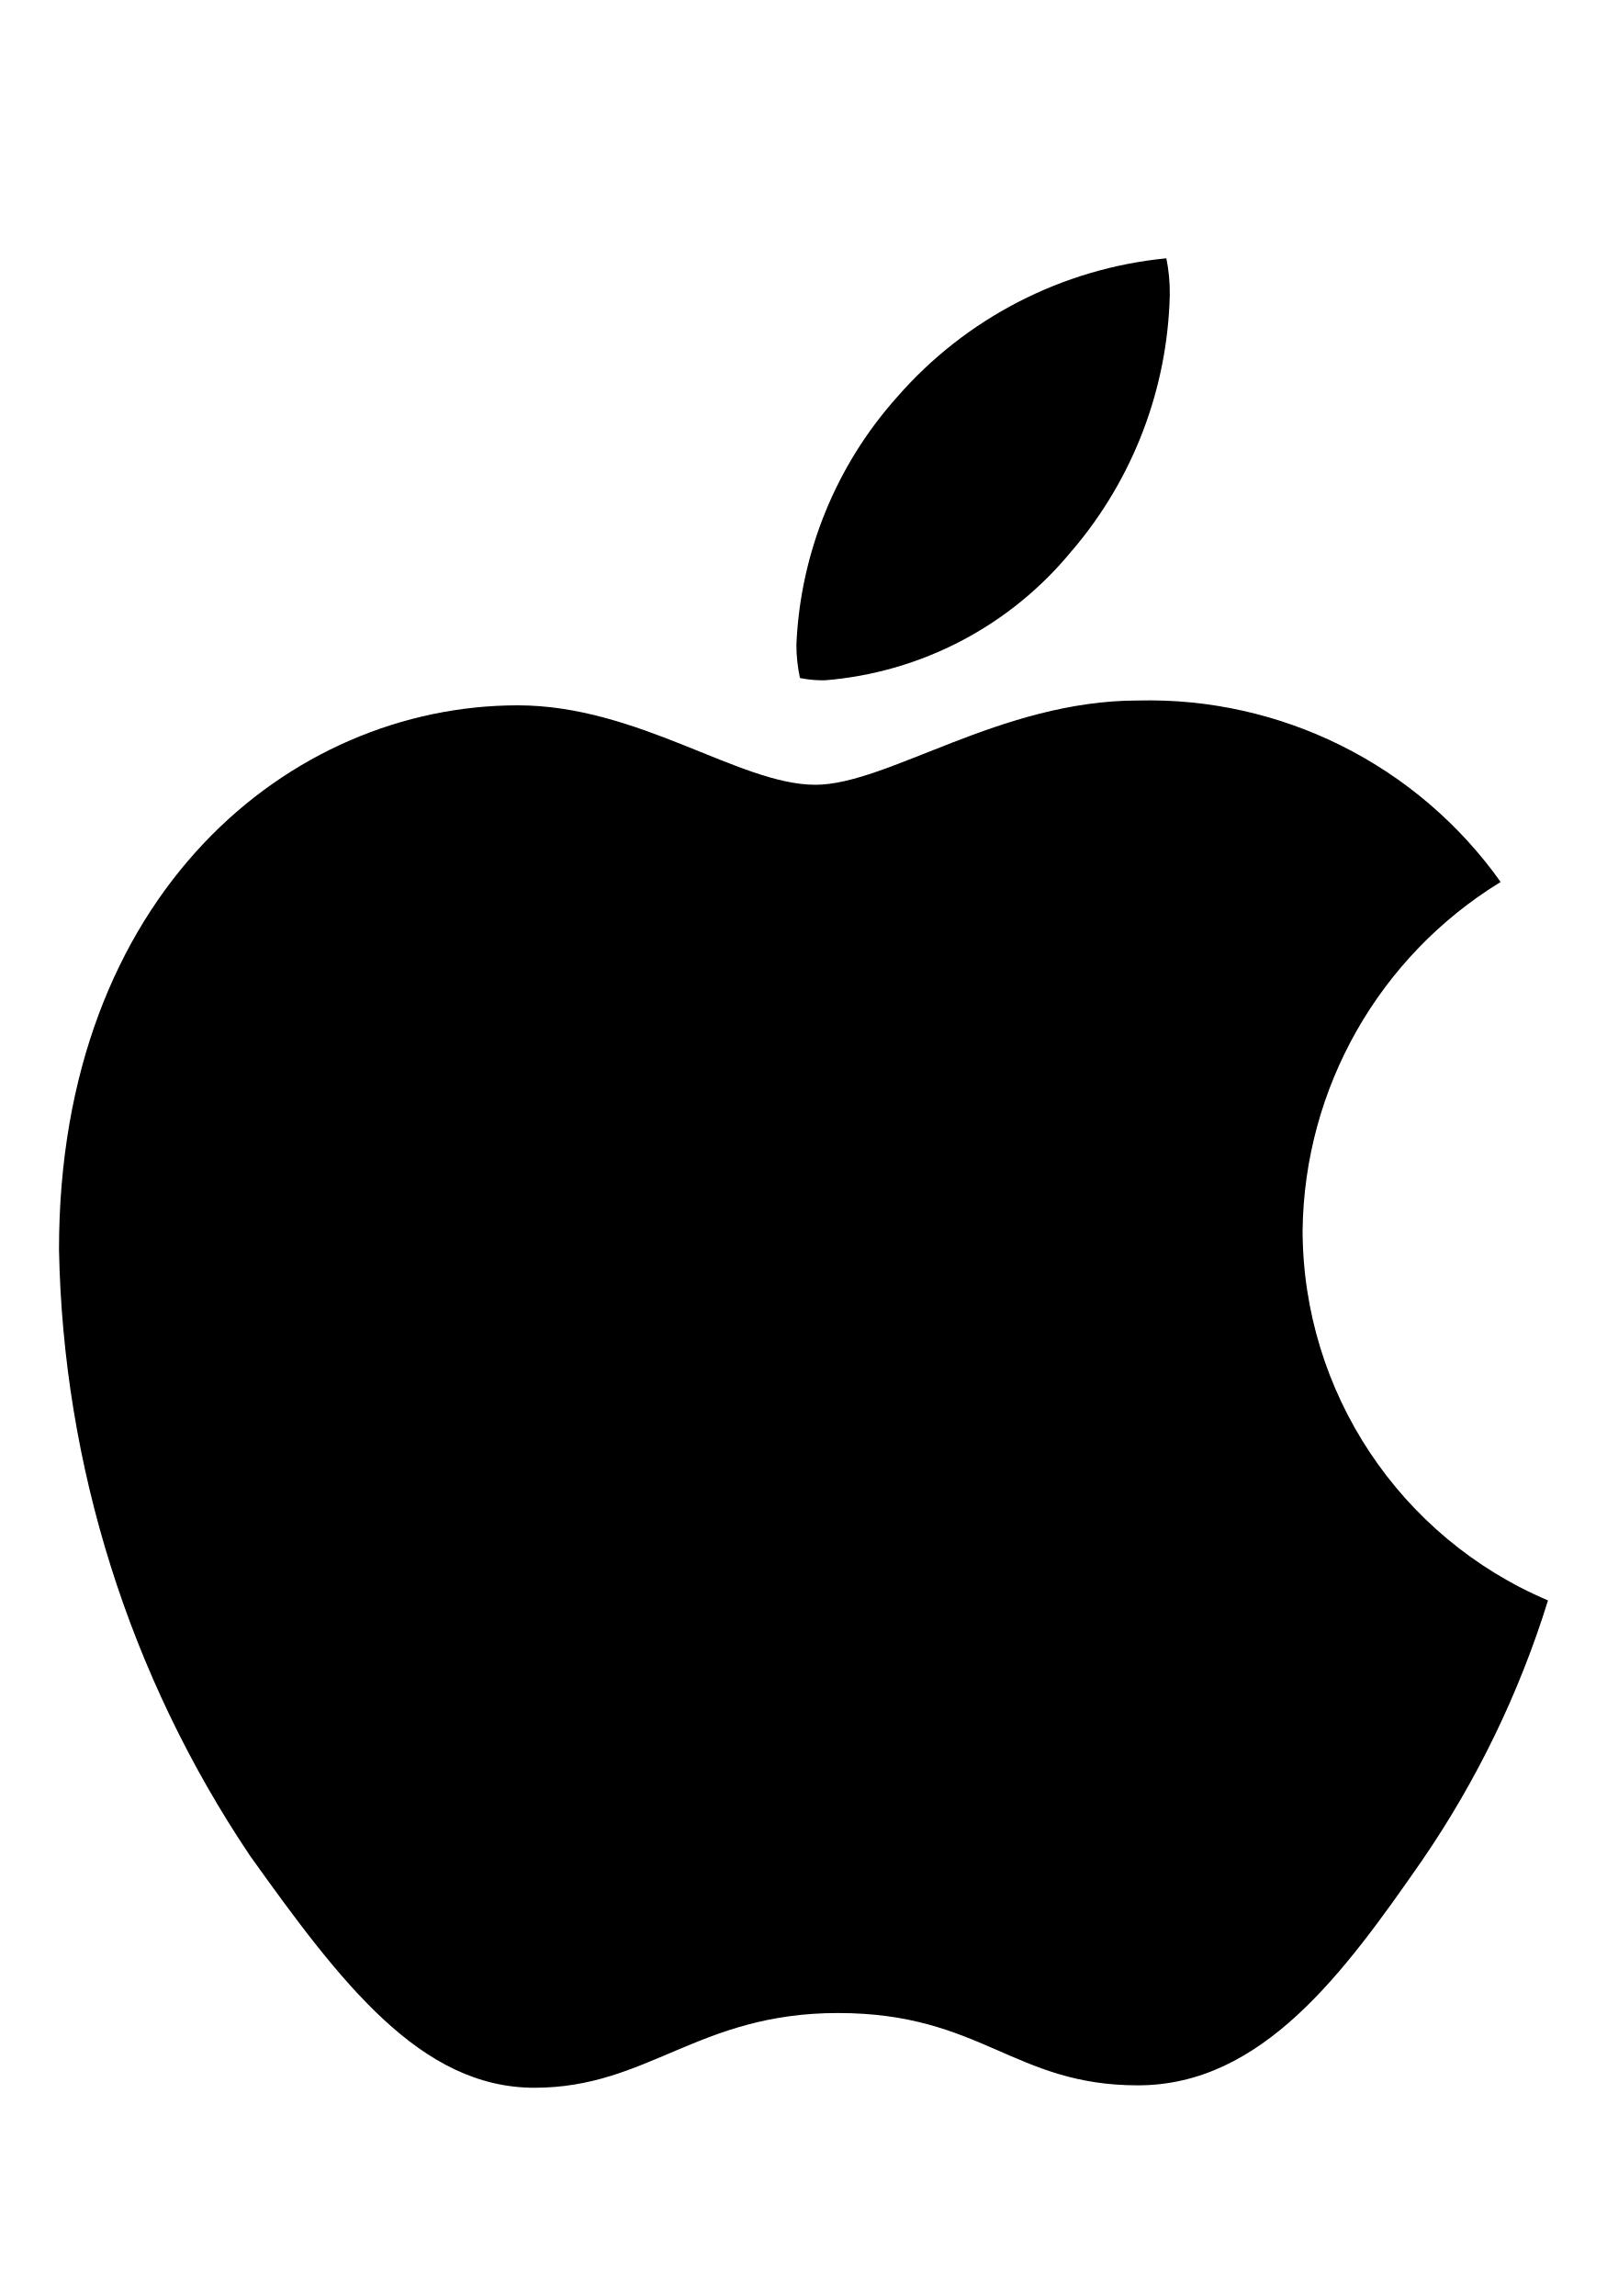
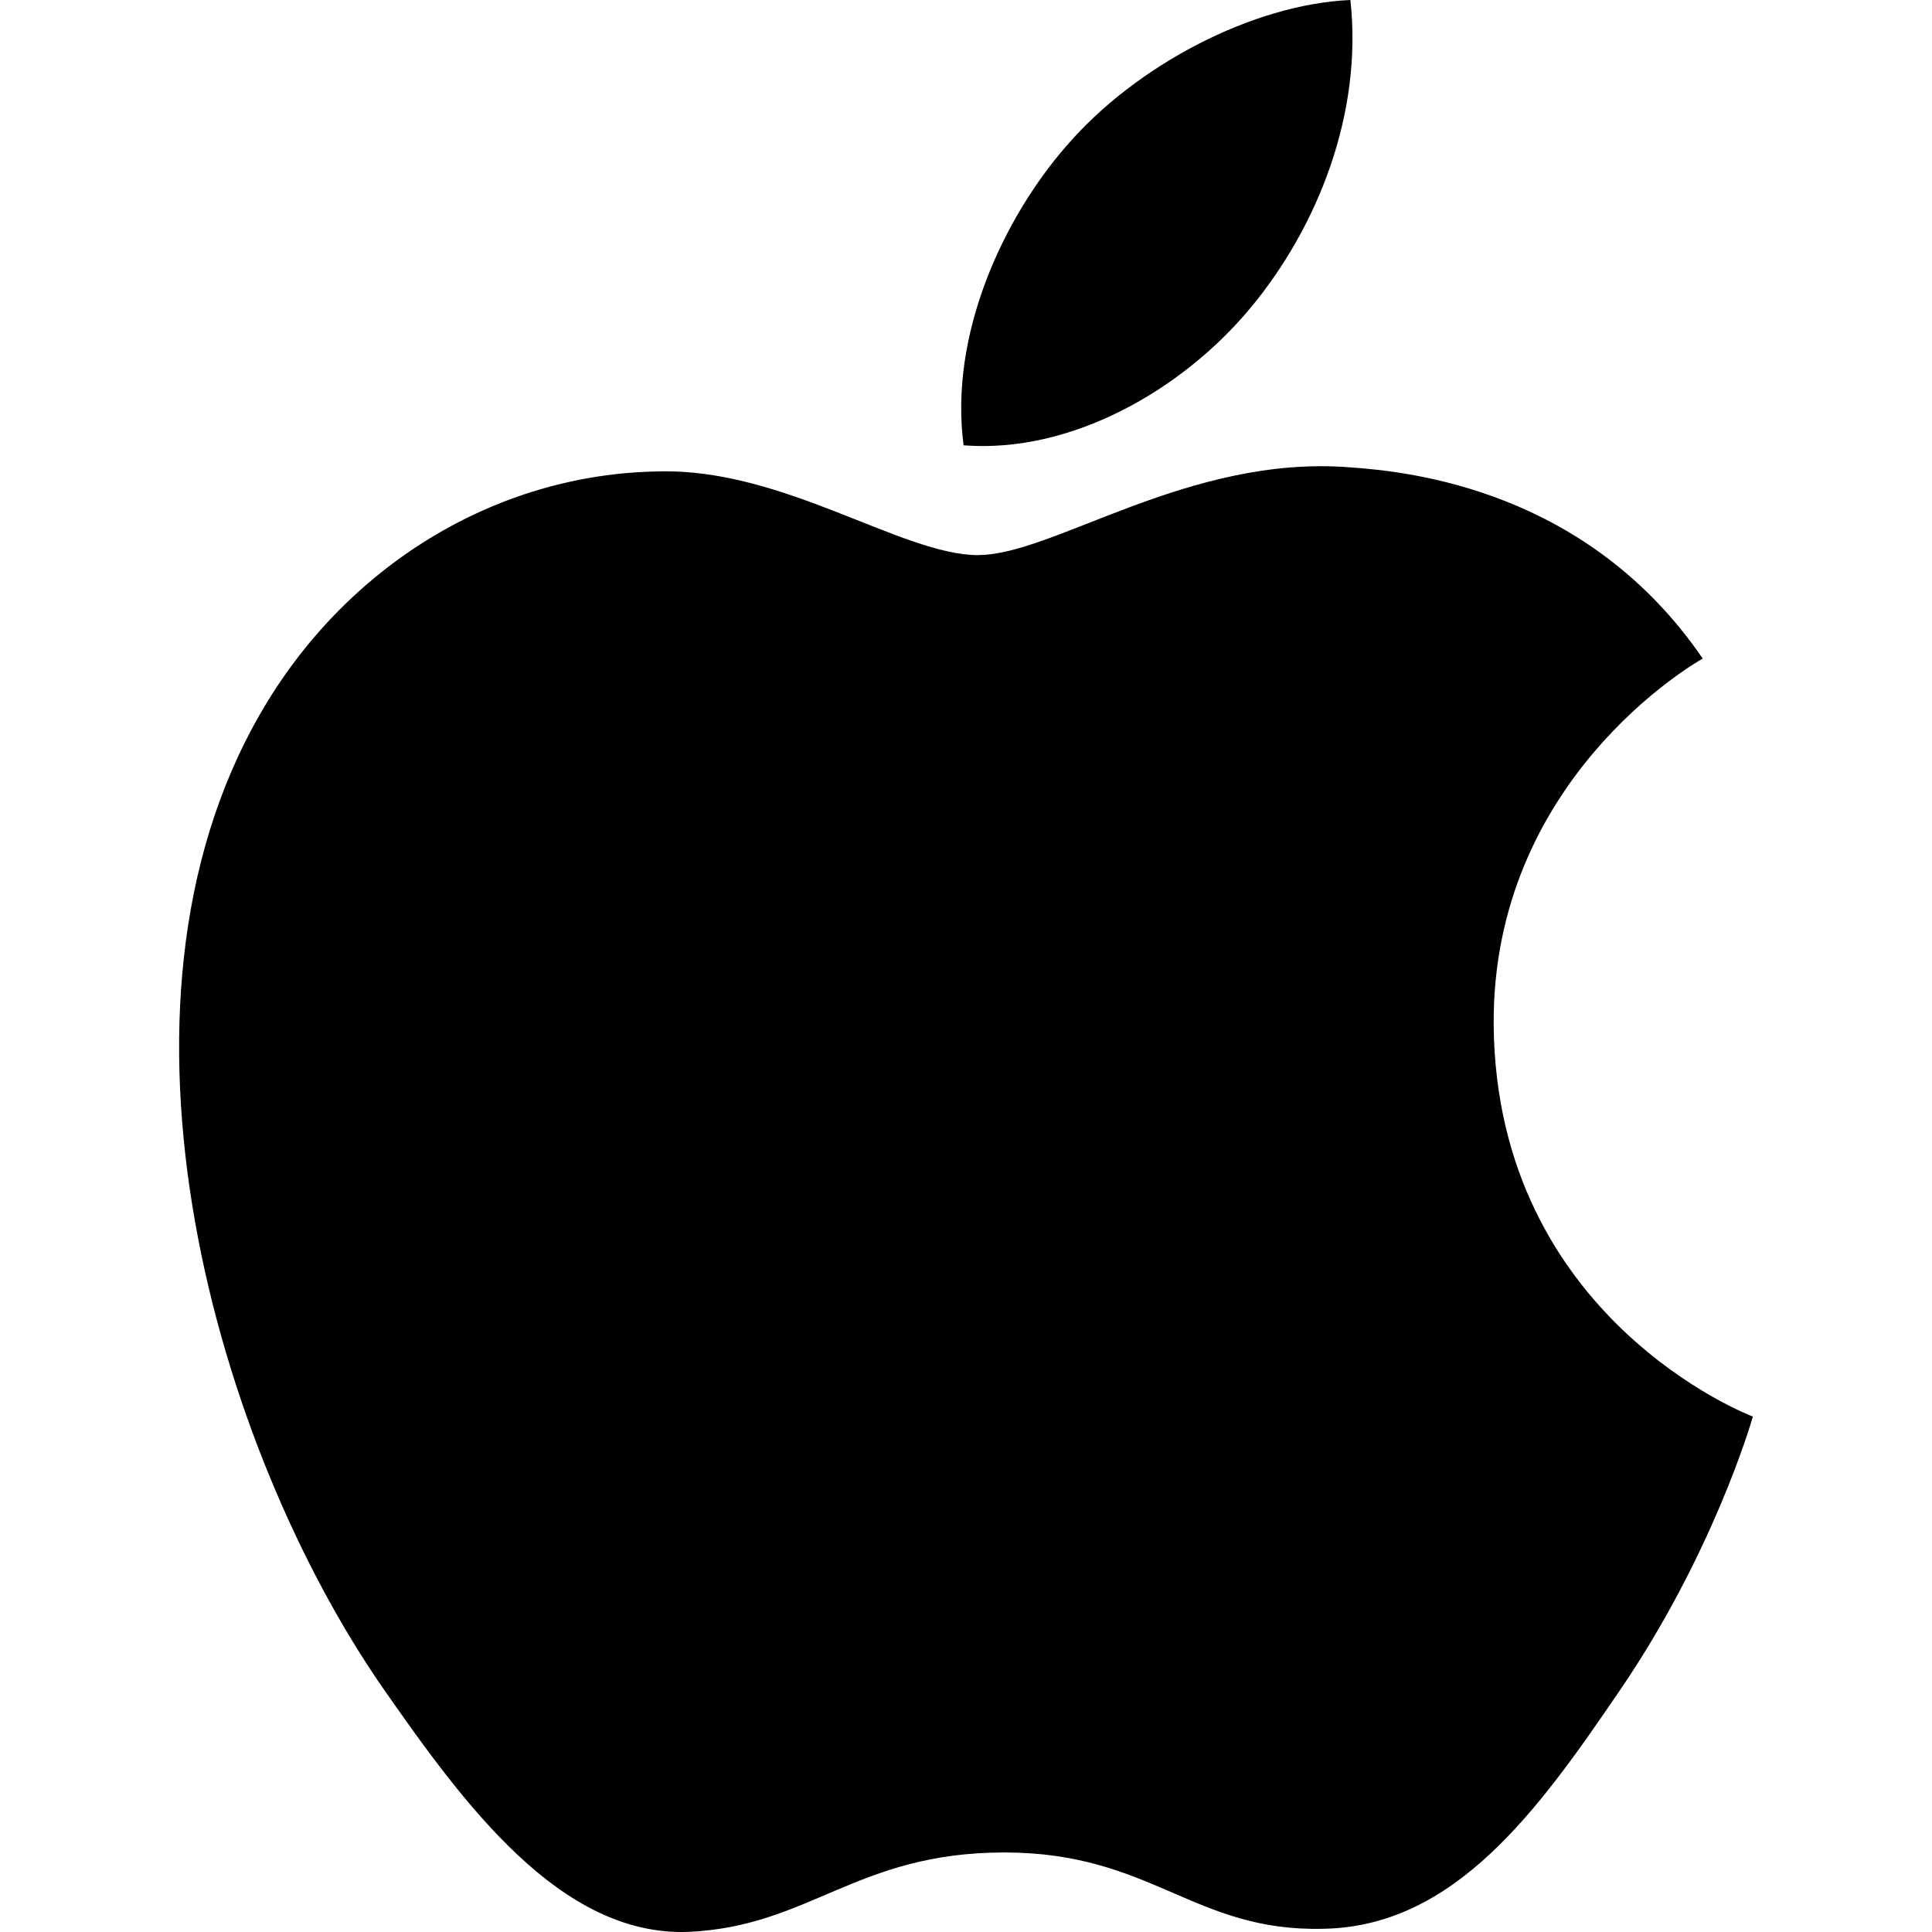
- <svg xmlns="http://www.w3.org/2000/svg" viewBox="0 10 14 20">
-   <path d="M13.073 17.683a3.61 3.61 0 0 0-1.725 3.036 3.51 3.51 0 0 0 2.138 3.222 8.4 8.4 0 0 1-1.095 2.262c-.681.981-1.394 1.962-2.478 1.962s-1.364-.63-2.613-.63c-1.22 0-1.653.651-2.644.651s-1.684-.909-2.48-2.024a9.8 9.8 0 0 1-1.662-5.278c0-3.098 2.014-4.74 3.997-4.74 1.053 0 1.931.692 2.592.692.63 0 1.612-.734 2.81-.734a3.76 3.76 0 0 1 3.16 1.58M9.345 14.79a3.56 3.56 0 0 0 .846-2.22 1.5 1.5 0 0 0-.03-.32 3.57 3.57 0 0 0-2.345 1.208 3.46 3.46 0 0 0-.878 2.159 1.4 1.4 0 0 0 .031.289 1 1 0 0 0 .217.02 3.1 3.1 0 0 0 2.158-1.136" />
+ <svg xmlns="http://www.w3.org/2000/svg" role="img" viewBox="0 0 24 24">
+   <path d="M12.152 6.896c-.948 0-2.415-1.078-3.96-1.04-2.04.027-3.91 1.183-4.961 3.014-2.117 3.675-.546 9.103 1.519 12.09 1.013 1.454 2.208 3.09 3.792 3.039 1.52-.065 2.09-.987 3.935-.987 1.831 0 2.35.987 3.96.948 1.637-.026 2.676-1.48 3.676-2.948 1.156-1.688 1.636-3.325 1.662-3.415-.039-.013-3.182-1.221-3.22-4.857-.026-3.04 2.48-4.494 2.597-4.559-1.429-2.09-3.623-2.324-4.39-2.376-2-.156-3.675 1.09-4.61 1.09zM15.53 3.83c.843-1.012 1.4-2.427 1.245-3.83-1.207.052-2.662.805-3.532 1.818-.78.896-1.454 2.338-1.273 3.714 1.338.104 2.715-.688 3.559-1.701" />
</svg>
